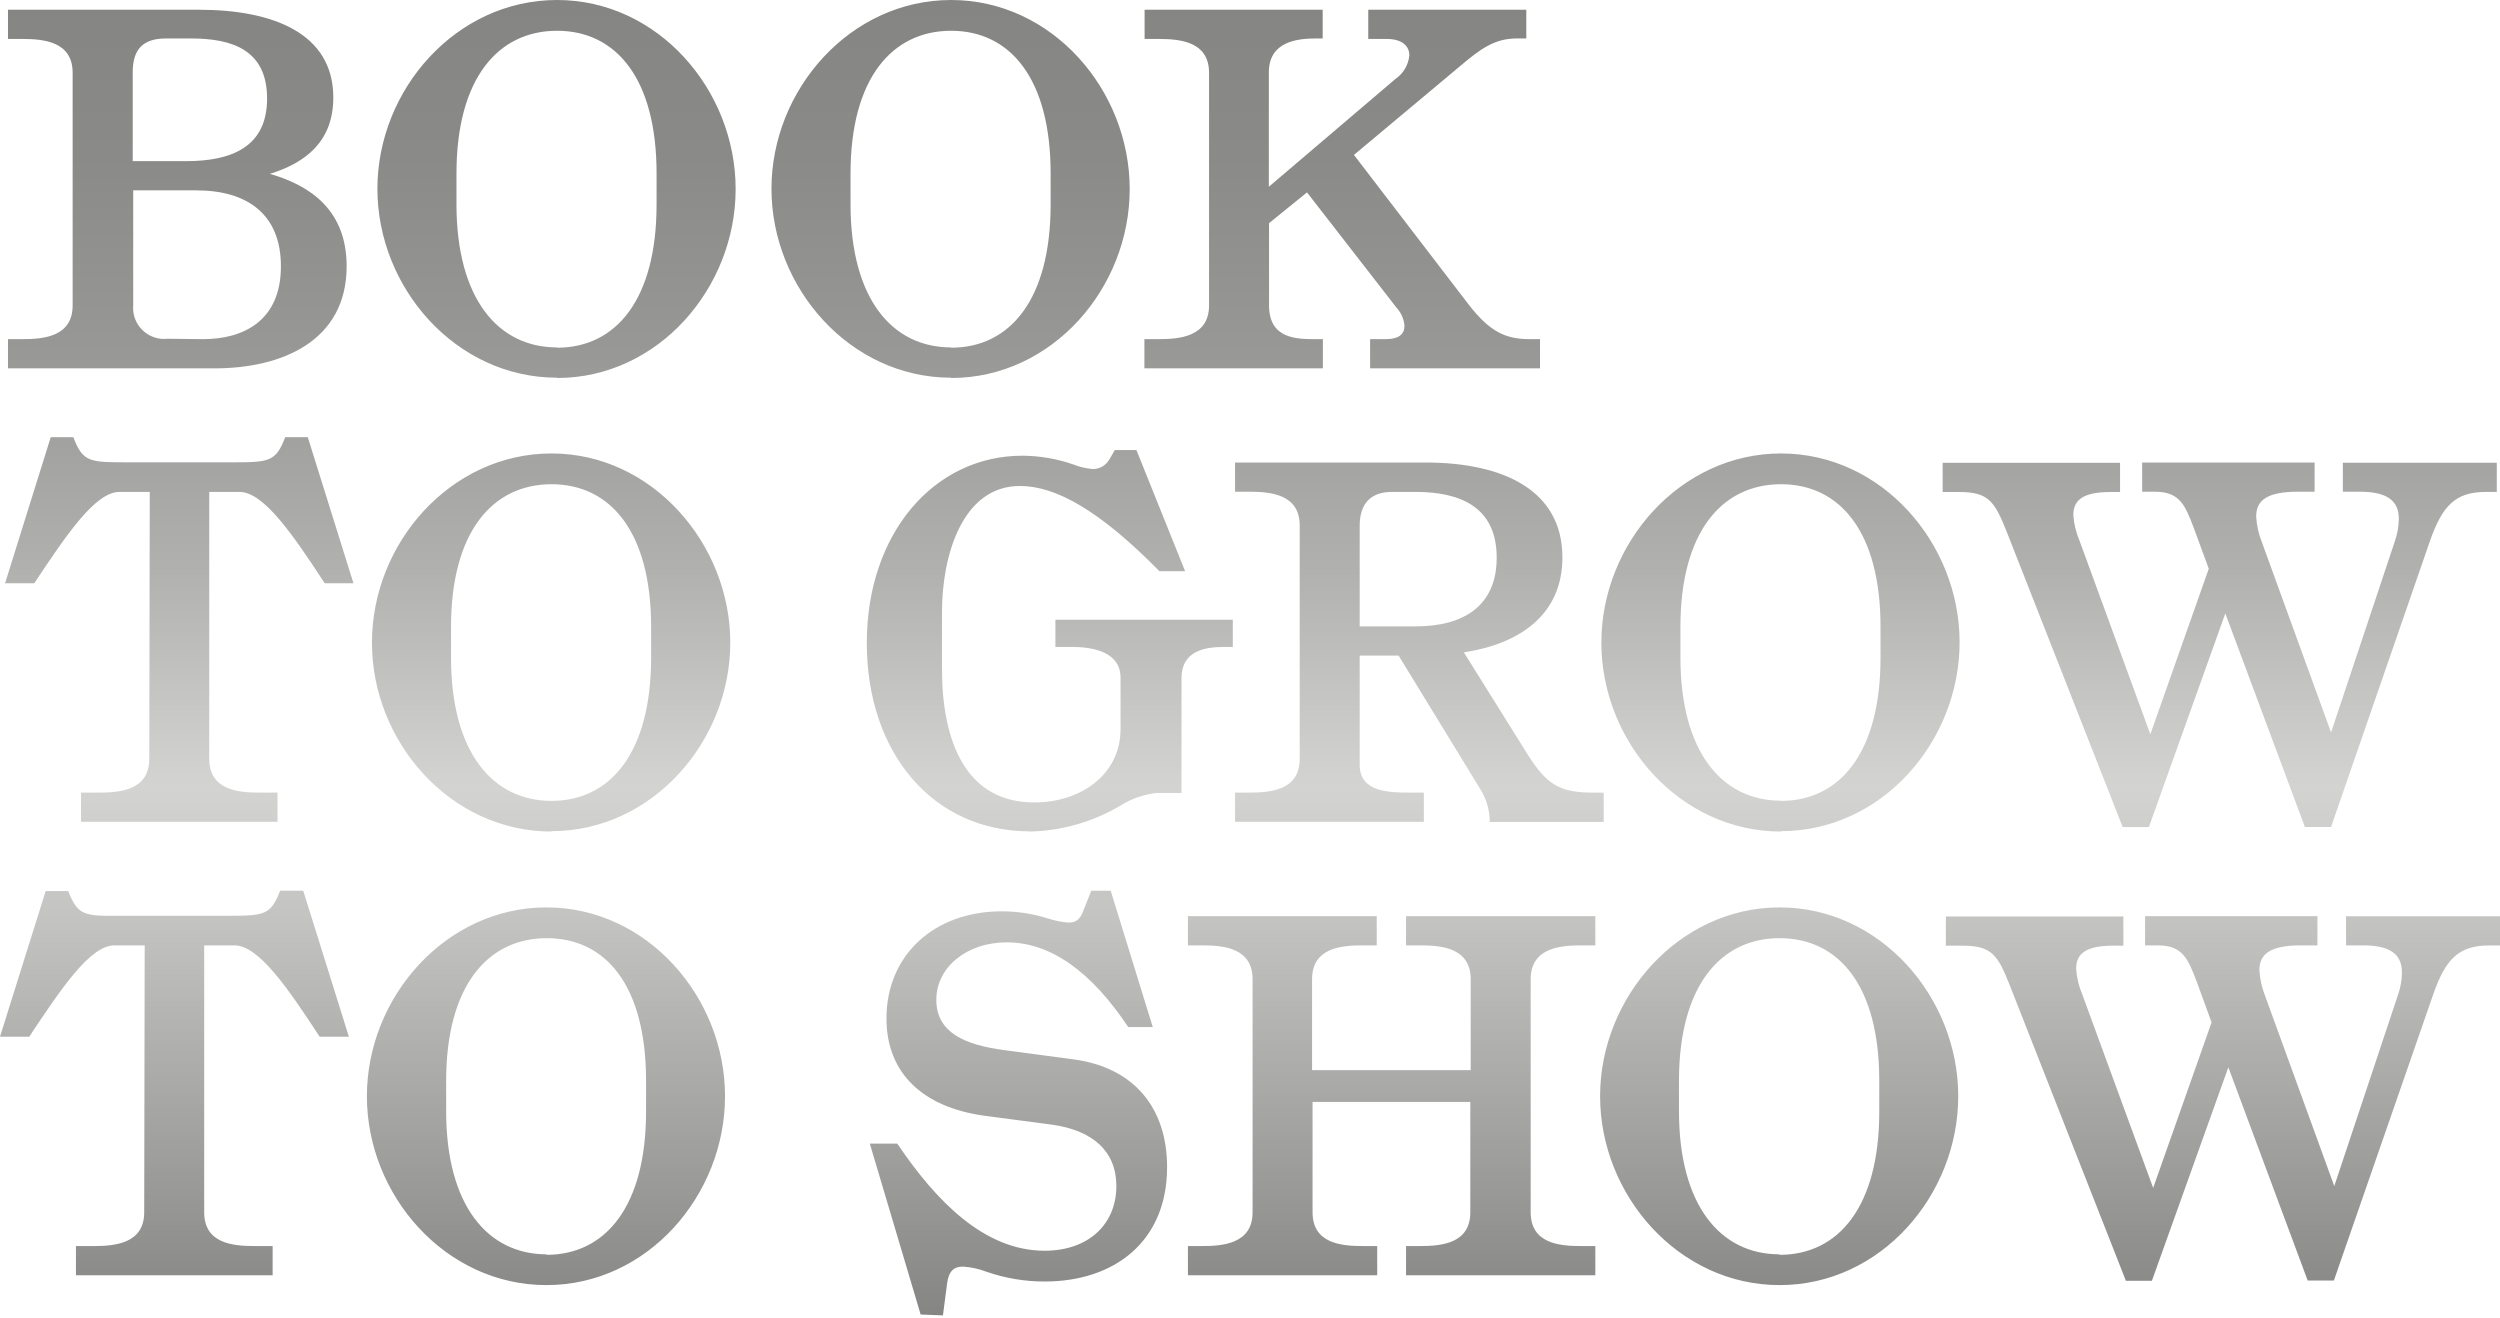
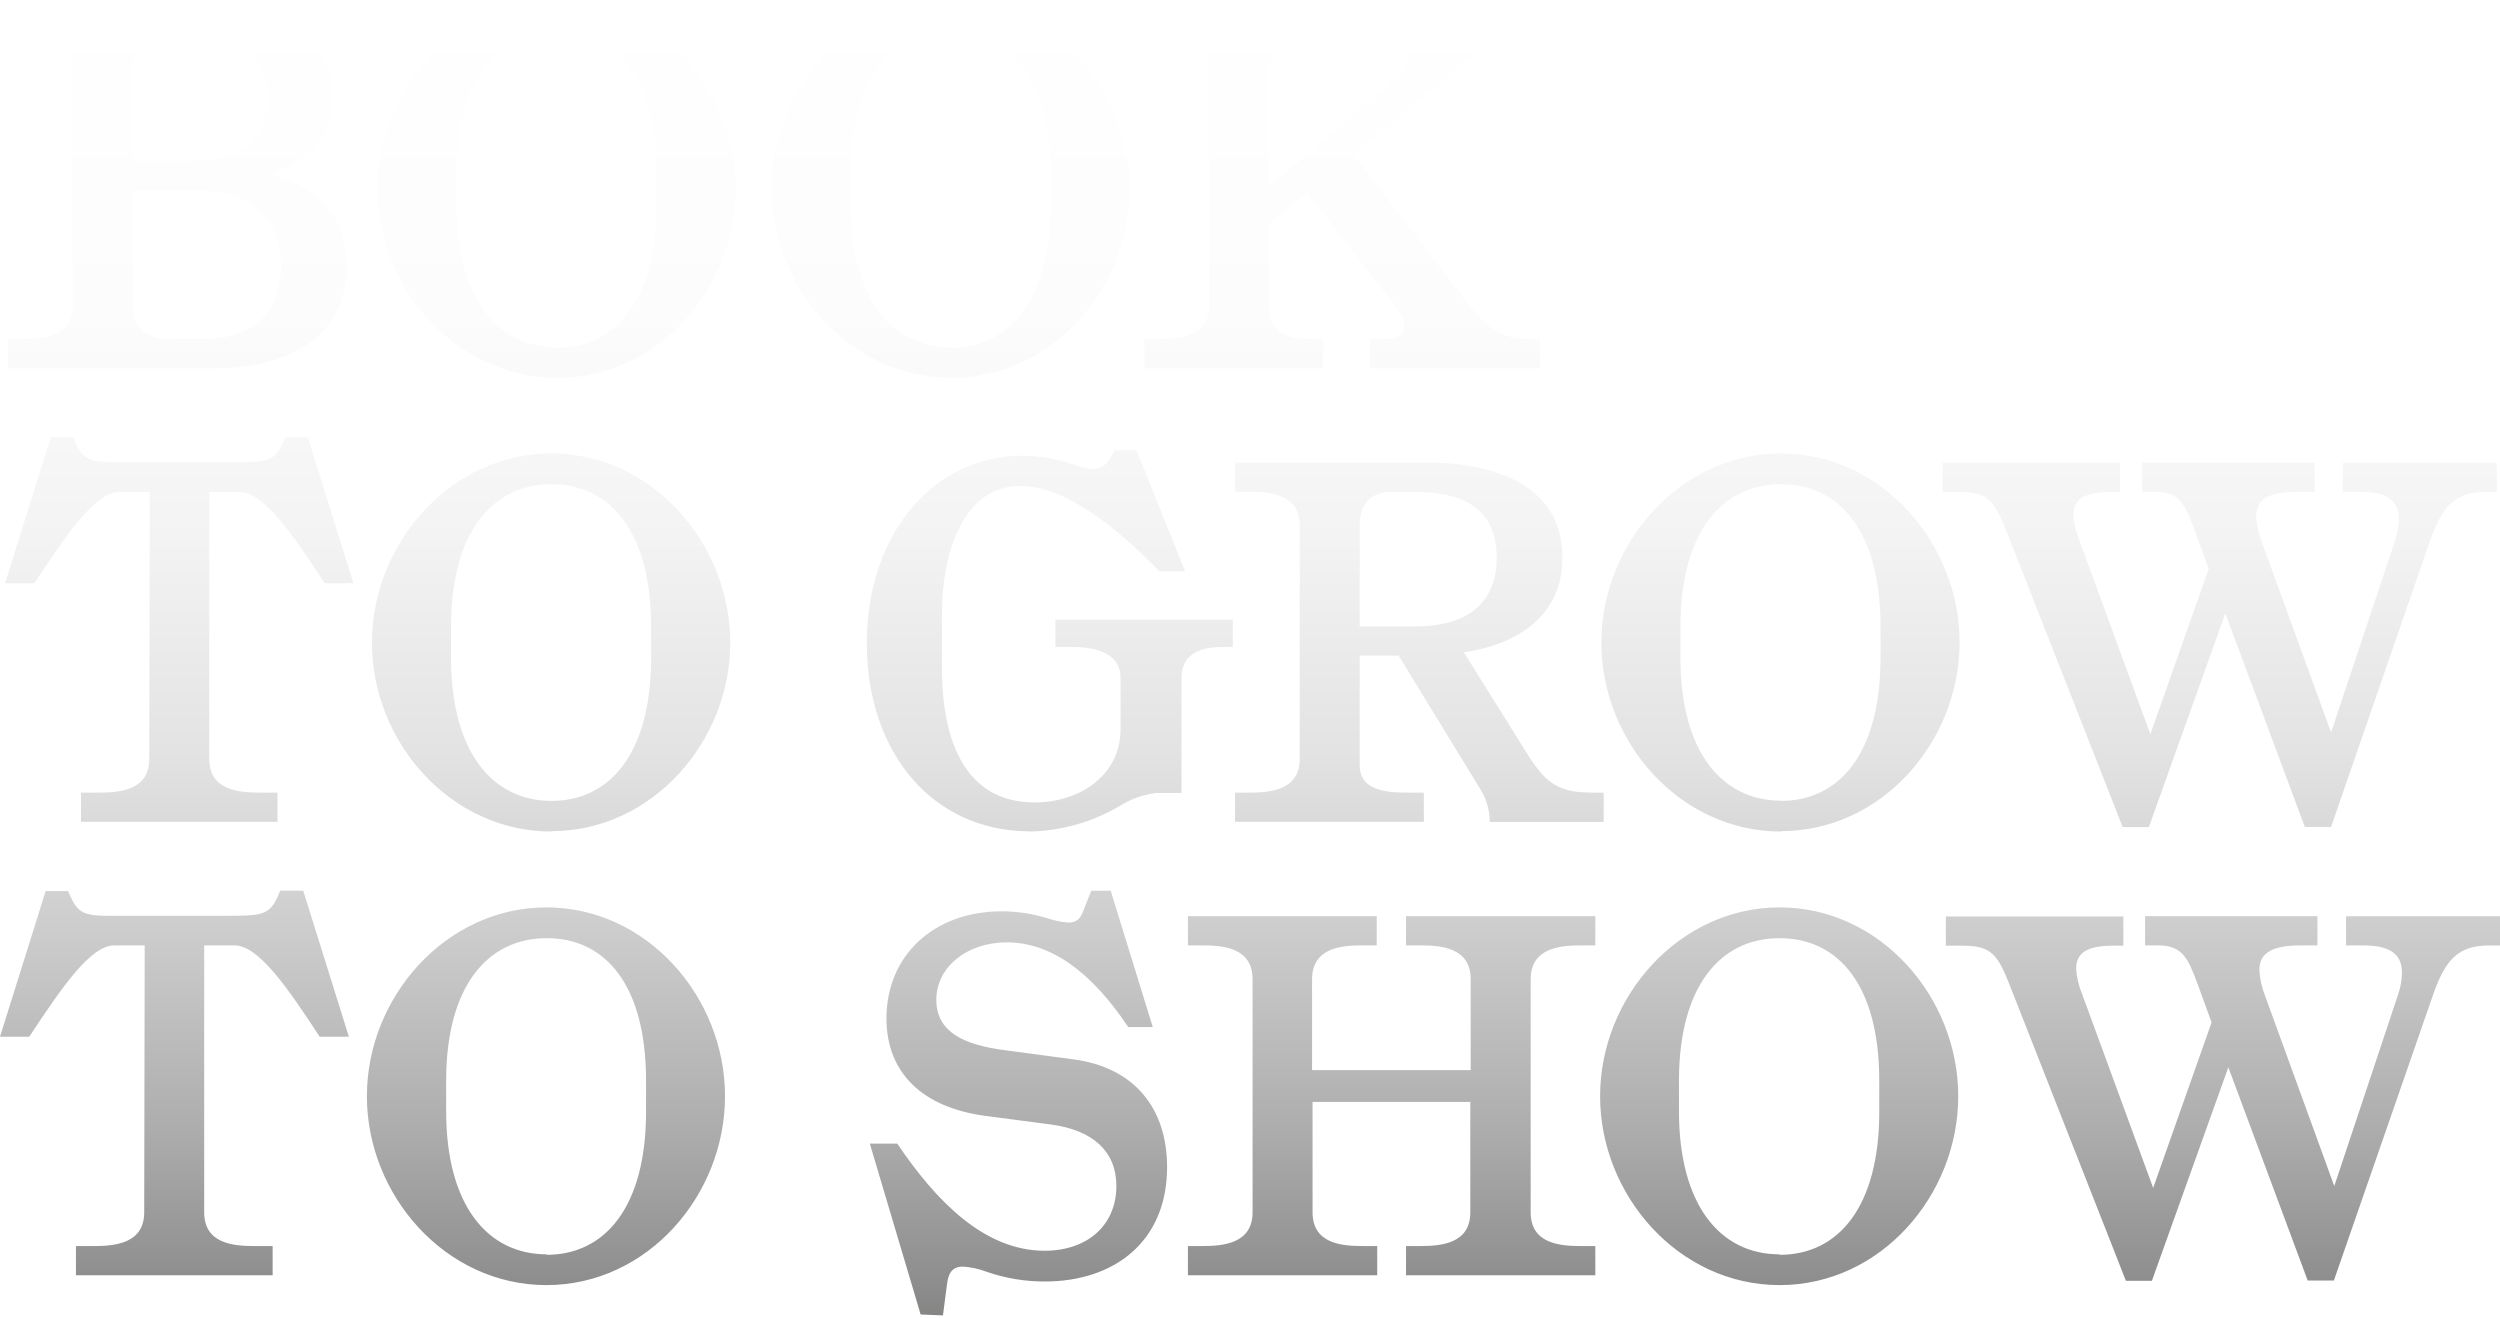
<svg xmlns="http://www.w3.org/2000/svg" id="Ebene_1" data-name="Ebene 1" viewBox="0 0 256.75 135.27">
  <defs>
-     <style>.cls-1{fill:url(#Unbenannter_Verlauf_41);}</style>
-     <linearGradient id="Unbenannter_Verlauf_41" x1="128.38" y1="135.09" x2="128.38" gradientUnits="userSpaceOnUse">
-       <stop offset="0" stop-color="#858584" />
-       <stop offset="0.09" stop-color="#989897" />
-       <stop offset="0.3" stop-color="#c3c3c2" />
-       <stop offset="0.4" stop-color="#d3d3d2" />
-       <stop offset="0.41" stop-color="#d2d2d1" />
-       <stop offset="0.57" stop-color="#b0b0af" />
-       <stop offset="0.73" stop-color="#989897" />
-       <stop offset="0.88" stop-color="#8a8a89" />
+     <style>.cls-1{fill:url(#Unbenannter_Verlauf_19);}</style>
+     <linearGradient id="Unbenannter_Verlauf_19" x1="128.38" x2="128.38" y2="135.09" gradientUnits="userSpaceOnUse">
+       <stop offset="0" stop-color="#fff" />
+       <stop offset="0.24" stop-color="#fcfcfc" />
+       <stop offset="0.41" stop-color="#f3f3f3" />
+       <stop offset="0.57" stop-color="#e3e3e3" />
+       <stop offset="0.71" stop-color="#ccc" />
+       <stop offset="0.85" stop-color="#afafaf" />
+       <stop offset="0.98" stop-color="#8c8c8c" />
      <stop offset="1" stop-color="#858584" />
    </linearGradient>
  </defs>
  <path class="cls-1" d="M240.94,97.09h1.69c2.69,0,4.05.79,4.05,2.8a7.13,7.13,0,0,1-.42,2.32l-6.53,19.6-7.11-19.55a8.28,8.28,0,0,1-.58-2.64c0-1.63,1.1-2.53,4.26-2.53H238v-3h-17.7v3h1.31c2.59,0,3.11,1.43,4,3.74l1.52,4.17-6,17-7.28-19.87a8.12,8.12,0,0,1-.63-2.64c0-1.63,1.11-2.37,3.85-2.37h1v-3H199.84v3h1.68c3,0,3.64.9,4.9,4.11l11.91,30.31H221l7.85-21.93L237,131.51h2.69L249.9,102.1c1.26-3.58,2.58-5,5.74-5h1.11v-3H240.94Zm-58.18,31.73c-6.06,0-10.33-5-10.33-14.71V111c0-9.75,4.27-14.65,10.33-14.65S193,101.2,193,111v3.16c0,9.75-4.17,14.71-10.23,14.71m0,3.11c10.38,0,18.34-9.23,18.34-19.4s-8-19.39-18.34-19.39-18.44,9.22-18.44,19.39,8.06,19.4,18.44,19.4M163.84,97.09v-3H144.4v3h1.47c2.22,0,5.17.27,5.17,3.48v9.33H134.75v-9.33c0-3.21,2.95-3.48,5.17-3.48h1.47v-3H122v3h1.47c2.22,0,5.17.27,5.17,3.48V124.5c0,3.21-3,3.47-5.17,3.47H122v3h19.44v-3h-1.47c-2.22,0-5.17-.26-5.17-3.47V113.17H151V124.5c0,3.21-2.95,3.47-5.17,3.47H144.4v3h19.44v-3h-1.47c-2.22,0-5.17-.26-5.17-3.47V100.57c0-3.21,3-3.48,5.17-3.48Zm-67,38,.42-3.22c.16-1.37.74-1.79,1.64-1.79a8.32,8.32,0,0,1,2.42.53,18.07,18.07,0,0,0,6,1c7,0,12.54-4,12.54-11.75,0-6-3.32-10.22-9.59-11.06l-7.11-.95c-4.06-.53-7-1.8-7-5.17s3.16-5.9,7.22-5.9c4.53,0,8.69,3,12.49,8.7h2.52l-4.32-14h-2l-.79,2c-.32.9-.74,1.27-1.53,1.27a8.81,8.81,0,0,1-2.11-.42,15.91,15.91,0,0,0-4.74-.74c-7,0-11.86,4.53-11.86,11,0,5.59,3.69,9.12,10.07,10l6.85.9c4.27.58,6.69,2.74,6.69,6.32,0,3.9-2.84,6.64-7.37,6.64-6.17,0-11.12-5.06-15.13-11H89.33l5.22,17.55Zm-40.69-6.27c-6.06,0-10.33-5-10.33-14.71V111c0-9.75,4.27-14.65,10.33-14.65S66.35,101.2,66.35,111v3.16c0,9.75-4.17,14.71-10.23,14.71m0,3.11c10.38,0,18.34-9.23,18.34-19.4s-8-19.39-18.34-19.39-18.44,9.22-18.44,19.39,8.06,19.4,18.44,19.4M14.81,124.5c0,3.21-3,3.47-5.17,3.47H7.8v3H28v-3H26.14c-2.22,0-5.17-.26-5.17-3.47V97.09h3.11c2.48,0,5.48,4.38,8.75,9.38h3l-4.69-15H28.77c-.95,2.47-1.58,2.58-5.27,2.58H12.28C8.59,94.09,8,94,7,91.51H4.69L0,106.47H3c3.32-5,6.27-9.38,8.75-9.38h3.11Zm225.8-74h1.69c2.69,0,4.06.79,4.06,2.8a7.41,7.41,0,0,1-.42,2.32l-6.54,19.6-7.11-19.55a8.28,8.28,0,0,1-.58-2.64c0-1.63,1.1-2.53,4.27-2.53h1.73v-3H220v3h1.31c2.59,0,3.11,1.43,4,3.74l1.53,4.17-6,17-7.27-19.87a8.17,8.17,0,0,1-.64-2.64c0-1.63,1.11-2.37,3.85-2.37h.95v-3H199.51v3h1.68c3,0,3.64.9,4.91,4.11L218,84.94h2.69L228.54,63l8.17,21.93h2.69l10.17-29.41c1.27-3.58,2.58-5,5.75-5h1.1v-3H240.61Zm-57.7,31.73c-6.06,0-10.33-5-10.33-14.71V64.38c0-9.75,4.27-14.65,10.33-14.65s10.22,4.9,10.22,14.65v3.16c0,9.75-4.16,14.71-10.22,14.71m0,3.11c10.38,0,18.34-9.23,18.34-19.4s-8-19.39-18.34-19.39S164.46,55.79,164.46,66s8.07,19.4,18.45,19.4M139.64,54c0-2.26,1.11-3.48,3.32-3.48h2.43c4.63,0,8.32,1.58,8.32,6.75,0,4.85-3.26,7.06-8.32,7.06h-5.75Zm24,27.4c-3.37,0-4.74-.73-6.74-3.9L150.34,67c5.85-.9,10.12-3.95,10.12-9.75,0-6.9-6.06-9.75-14.07-9.75H126.84v3h1.47c2.22,0,5.17.27,5.17,3.48V77.93c0,3.21-2.95,3.47-5.17,3.47h-1.47v3h19.39v-3h-1.42c-2.16,0-5.17-.05-5.17-2.84V67.33h4L152,81A6.43,6.43,0,0,1,153,84.41h11.7v-3Zm-58,4a19,19,0,0,0,9.38-2.64,8.84,8.84,0,0,1,3.74-1.32h2.58V69.65c0-2.79,2.37-3.21,4.37-3.21h.9V63.65H108.39v2.79h1.69c2.21,0,5,.53,5,3.16v5.27c0,4.74-4.16,7.54-8.85,7.54-7,0-9.49-6.17-9.49-13.76V62.91c0-6,2.16-13,8-13,3.64,0,8.12,2.43,14.33,8.75h2.64l-5-12.44h-2.22l-.58,1a1.94,1.94,0,0,1-1.68.95,6.89,6.89,0,0,1-2-.47,16.32,16.32,0,0,0-5.21-.9c-9.12,0-16,8-16,19.24s6.74,19.34,16.76,19.34M56.64,82.25c-6.06,0-10.32-5-10.32-14.71V64.38c0-9.75,4.26-14.65,10.32-14.65s10.23,4.9,10.23,14.65v3.16c0,9.75-4.17,14.71-10.23,14.71m0,3.11C67,85.36,75,76.13,75,66S67,46.57,56.64,46.57,38.2,55.79,38.2,66s8.06,19.4,18.44,19.4M15.33,77.93c0,3.21-2.95,3.47-5.17,3.47H8.32v3H28.5v-3H26.66c-2.21,0-5.17-.26-5.17-3.47V50.52H24.6c2.48,0,5.48,4.38,8.75,9.38H36.3l-4.69-15H29.29c-.95,2.47-1.58,2.58-5.27,2.58H12.8c-3.69,0-4.32-.11-5.27-2.58H5.21L.52,59.9h3c3.32-5,6.27-9.38,8.75-9.38h3.11Zm141.79-43.1c-2.42,0-4.06-.68-6.27-3.53l-11.8-15.39L150,6.75c2-1.69,3.48-2.8,5.75-2.8h1V1H140.52V4h1.9c1.53,0,2.32.69,2.32,1.69a3.32,3.32,0,0,1-1.43,2.42l-13,11.07V7.43c0-3.21,3-3.48,4.85-3.48h.68V1H117.55V4H119c2.21,0,5.17.27,5.17,3.48V31.36c0,3.21-3,3.47-5.17,3.47h-1.47v3h18.33v-3h-.68c-2,0-4.85,0-4.85-3.47V22.92l3.9-3.16,9.17,11.81a3.13,3.13,0,0,1,.84,1.89c0,.85-.58,1.37-1.89,1.37h-1.64v3h17.45v-3Zm-59.44.85c-6.06,0-10.33-5-10.33-14.71V17.81c0-9.75,4.27-14.65,10.33-14.65s10.22,4.9,10.22,14.65V21c0,9.75-4.16,14.71-10.22,14.71m0,3.11c10.38,0,18.34-9.23,18.34-19.4S108.06,0,97.68,0,79.23,9.22,79.23,19.39s8.07,19.4,18.45,19.4M57.21,35.68c-6.06,0-10.33-5-10.33-14.71V17.81c0-9.75,4.27-14.65,10.33-14.65s10.22,4.9,10.22,14.65V21c0,9.75-4.16,14.71-10.22,14.71m0,3.11c10.38,0,18.34-9.23,18.34-19.4S67.59,0,57.21,0,38.76,9.22,38.76,19.39s8.06,19.4,18.45,19.4m-40-4a3.19,3.19,0,0,1-3.53-3.47V19.55h6.48c5.27,0,8.69,2.48,8.69,7.8,0,5.64-3.9,7.48-8,7.48ZM13.63,7.43c0-2.32,1-3.48,3.42-3.48h2.58c4.27,0,7.8,1.21,7.8,6.17s-3.63,6.43-8.32,6.43H13.63ZM27.7,17.86c3.74-1.15,6.53-3.37,6.53-7.85C34.23,3.43,28.06,1,20.42,1H.82V4H2.29c2.22,0,5.17.27,5.17,3.48V31.36c0,3.21-2.95,3.47-5.17,3.47H.82v3H22.06c6.79,0,13.54-2.74,13.54-10.49,0-5.69-3.64-8.27-7.9-9.49" />
</svg>
